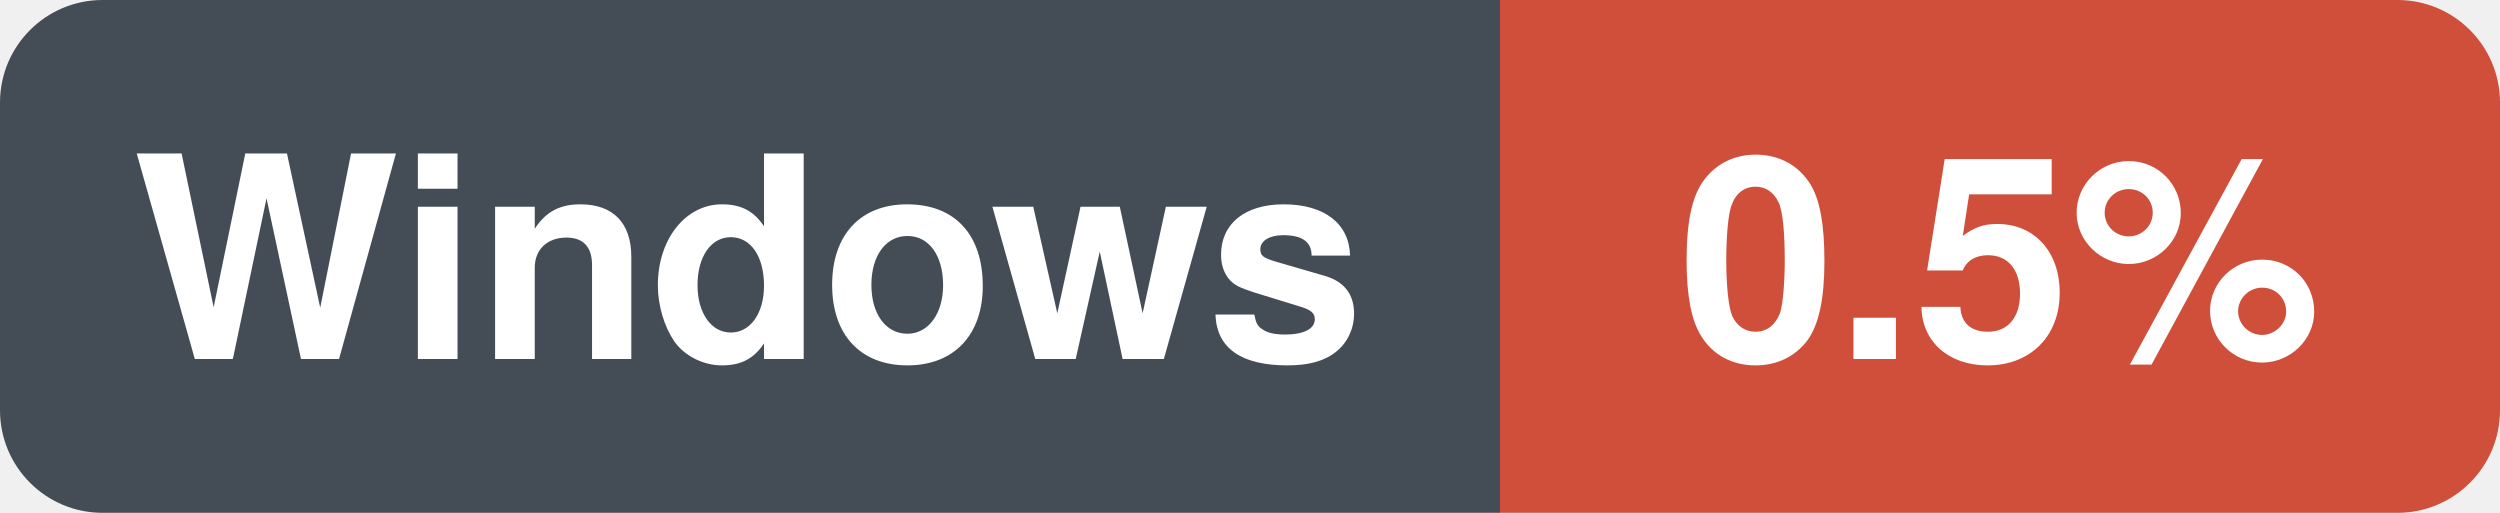
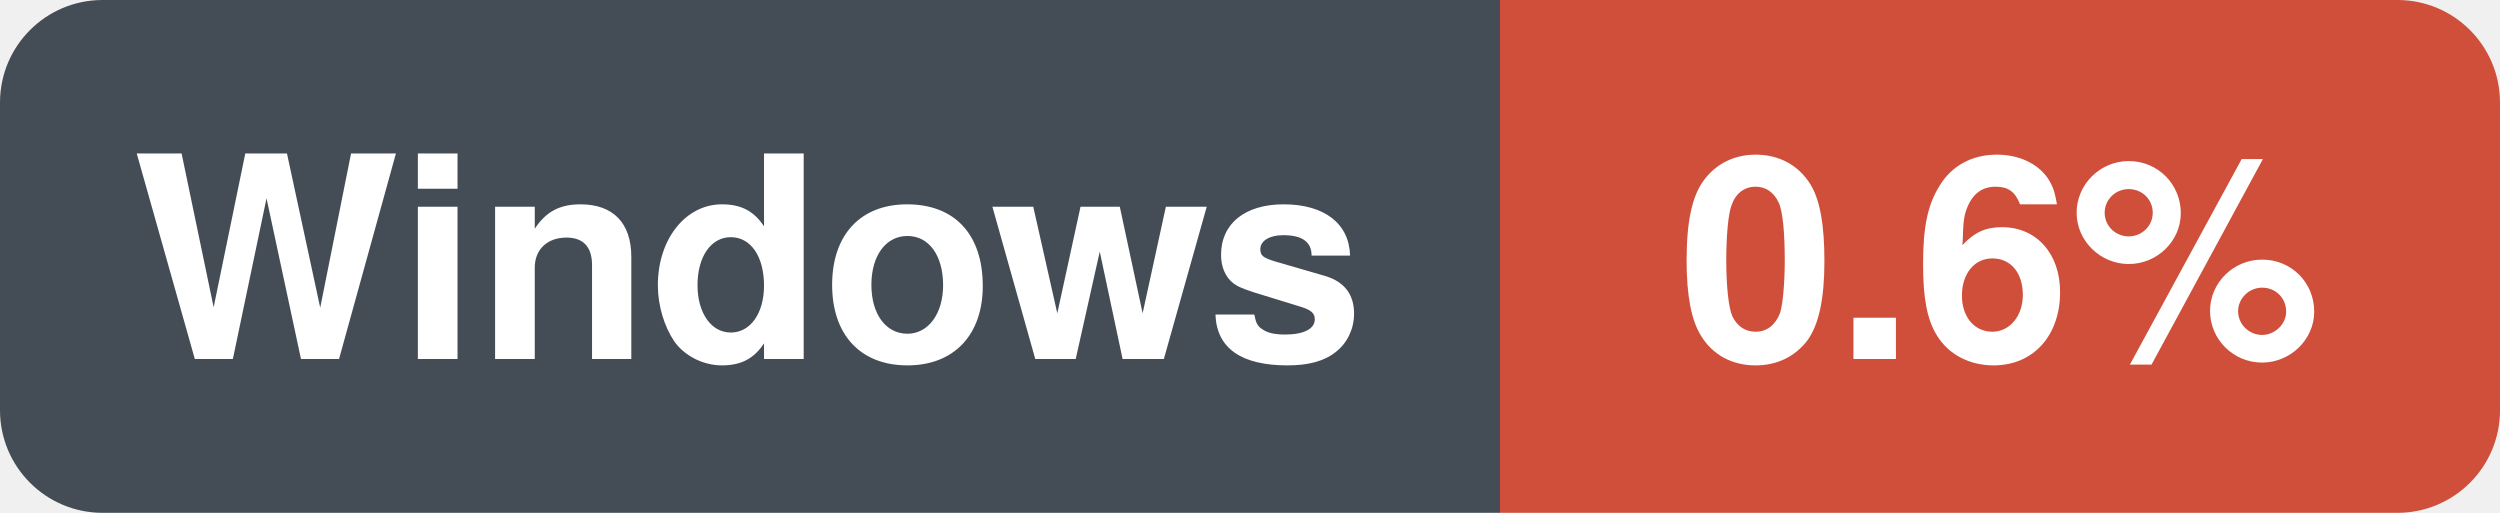
- <svg xmlns="http://www.w3.org/2000/svg" width="97.5" height="20" viewBox="0 0 97.5 20" role="img" aria-label="Windows: 0.5%">
+ <svg xmlns="http://www.w3.org/2000/svg" width="97.5" height="20" viewBox="0 0 97.5 20" role="img" aria-label="Windows: 0.6%">
  <clipPath id="r">
    <rect width="97.5" height="20" rx="4" />
  </clipPath>
  <g clip-path="url(#r)">
    <rect x="0.0" y="0.0" width="58.5" height="20.0" fill="#444d56" />
    <rect x="58.5" y="0.0" width="39.0" height="20.0" fill="#cf4f3a" />
  </g>
  <text x="29.2" y="14.0" font-family="-apple-system,BlinkMacSystemFont,'Segoe UI',Helvetica,Arial,sans-serif" font-size="11" font-weight="600" fill="#ffffff" text-anchor="middle">Windows</text>
-   <text x="78.0" y="14.0" font-family="-apple-system,BlinkMacSystemFont,'Segoe UI',Helvetica,Arial,sans-serif" font-size="11" font-weight="600" fill="#ffffff" text-anchor="middle">0.5%</text>
+   <text x="78.0" y="14.0" font-family="-apple-system,BlinkMacSystemFont,'Segoe UI',Helvetica,Arial,sans-serif" font-size="11" font-weight="600" fill="#ffffff" text-anchor="middle">0.6%</text>
</svg>
